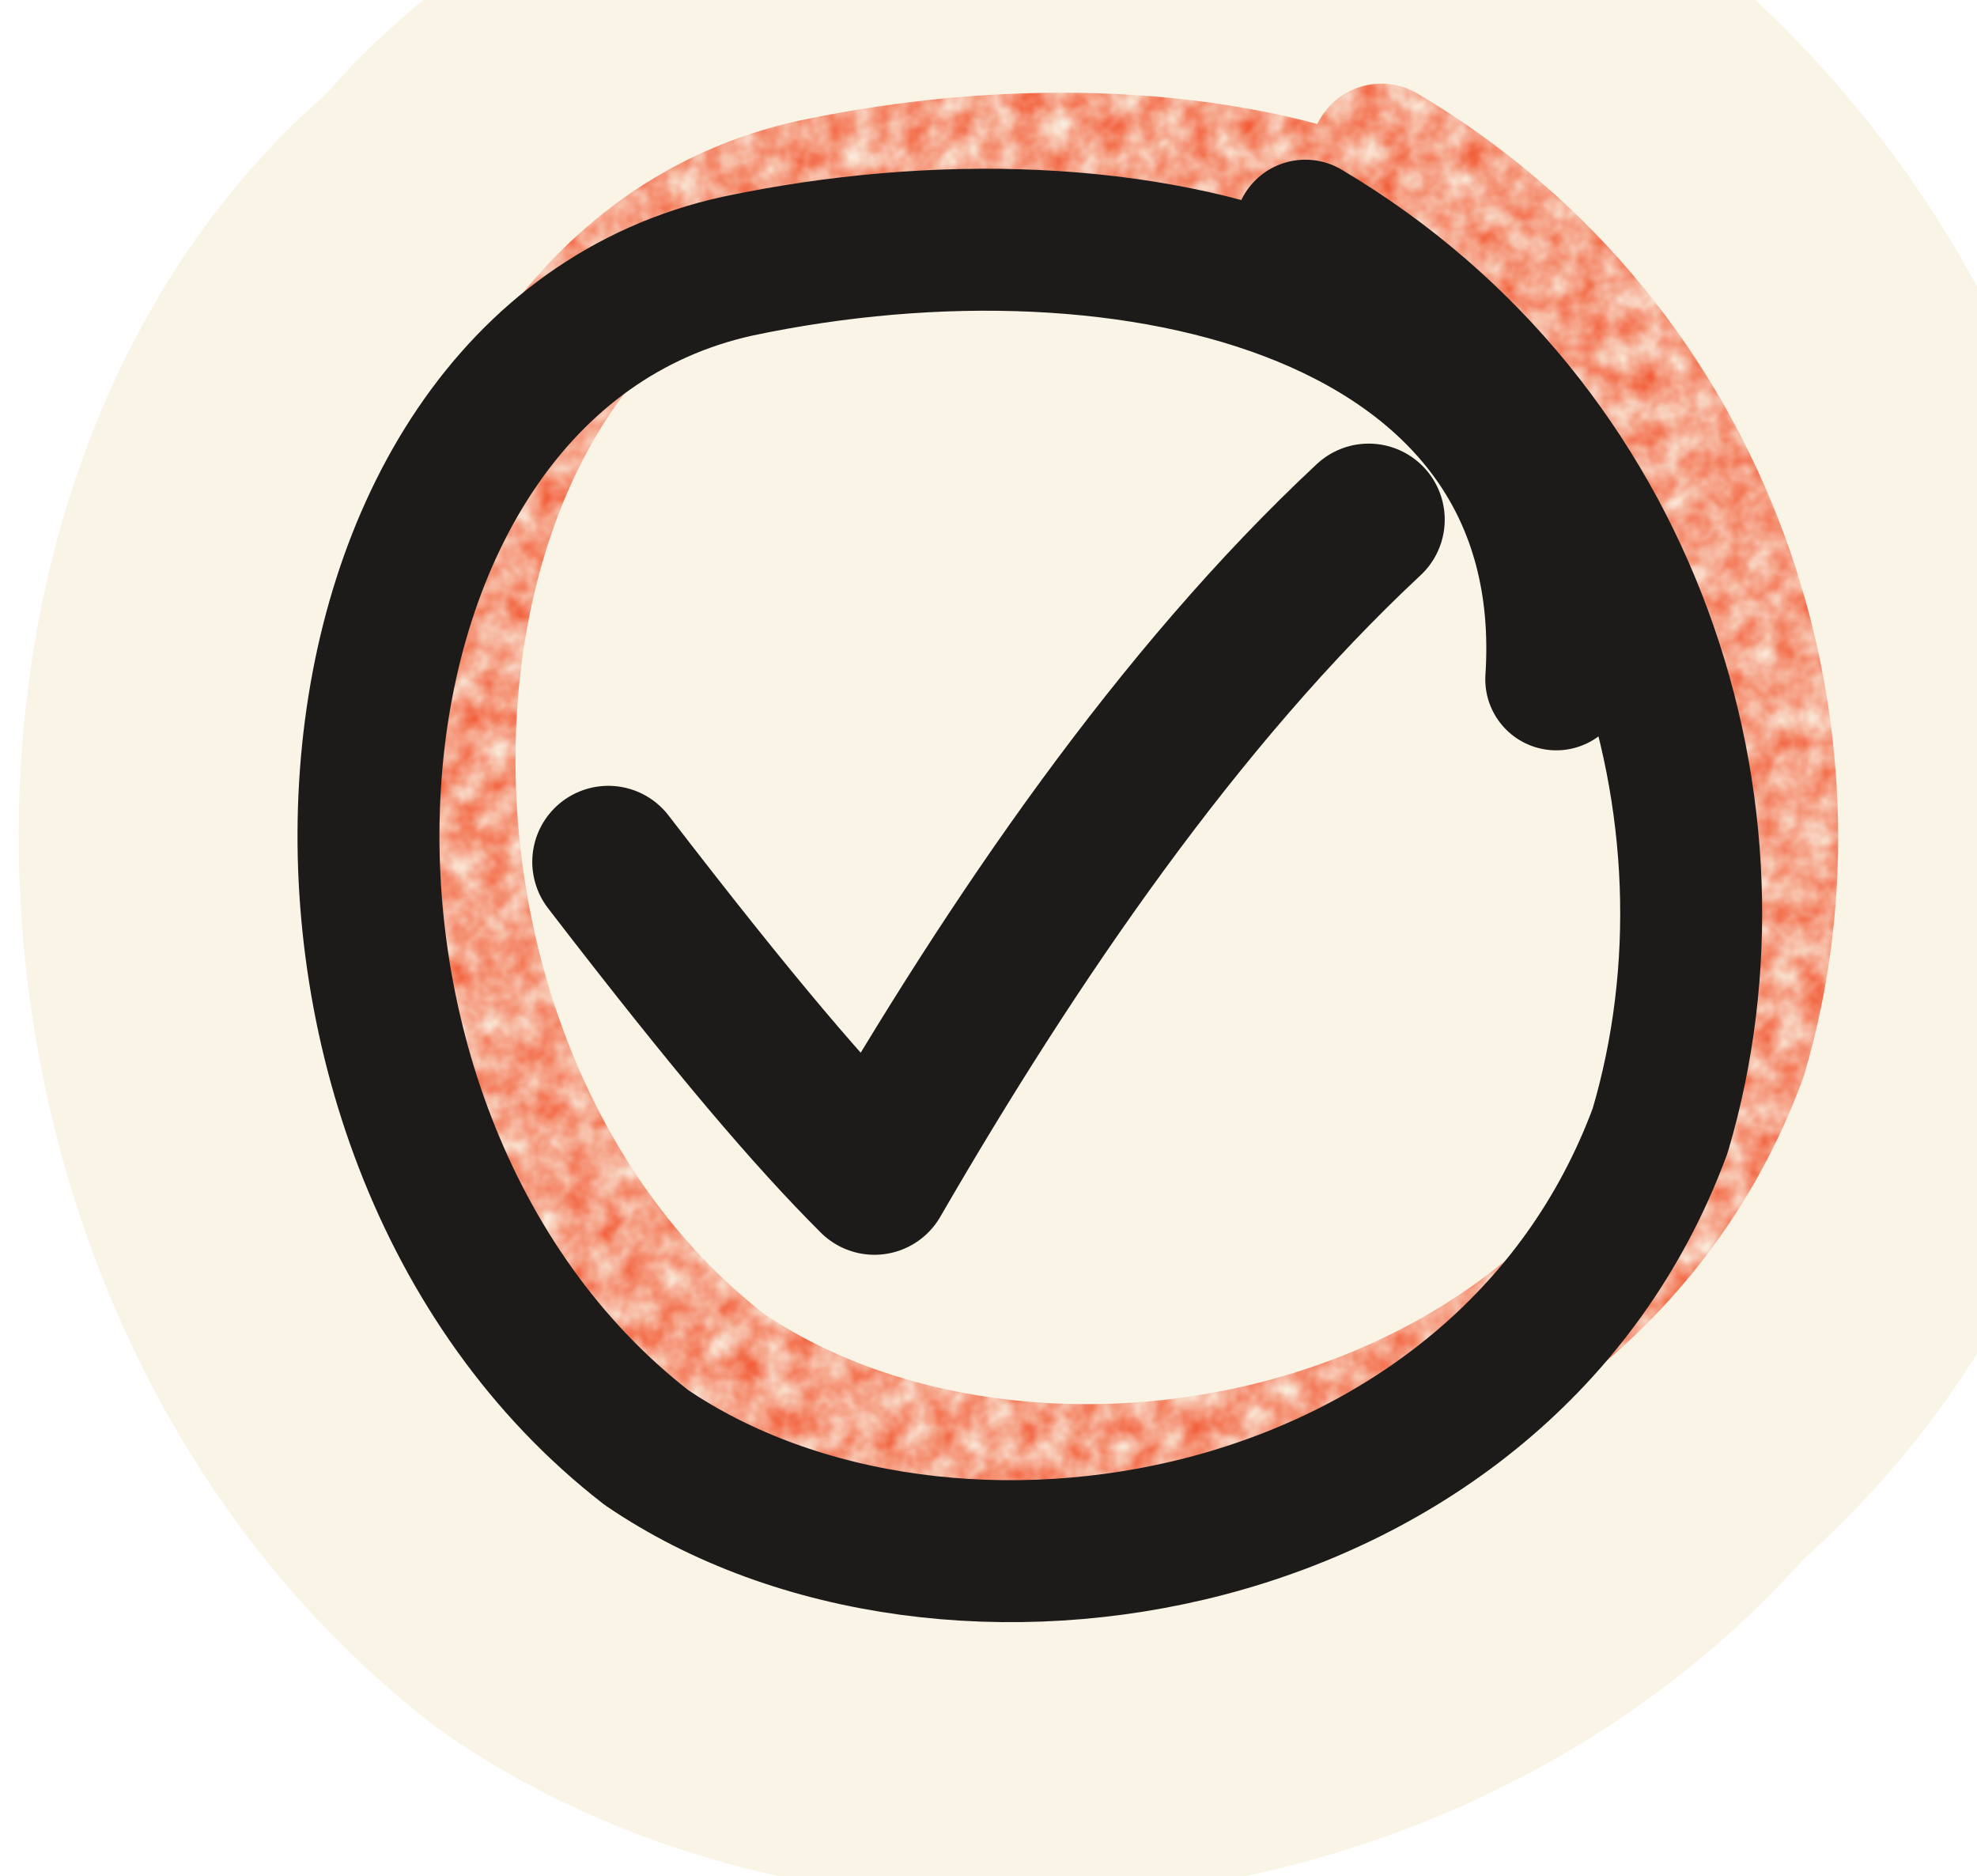
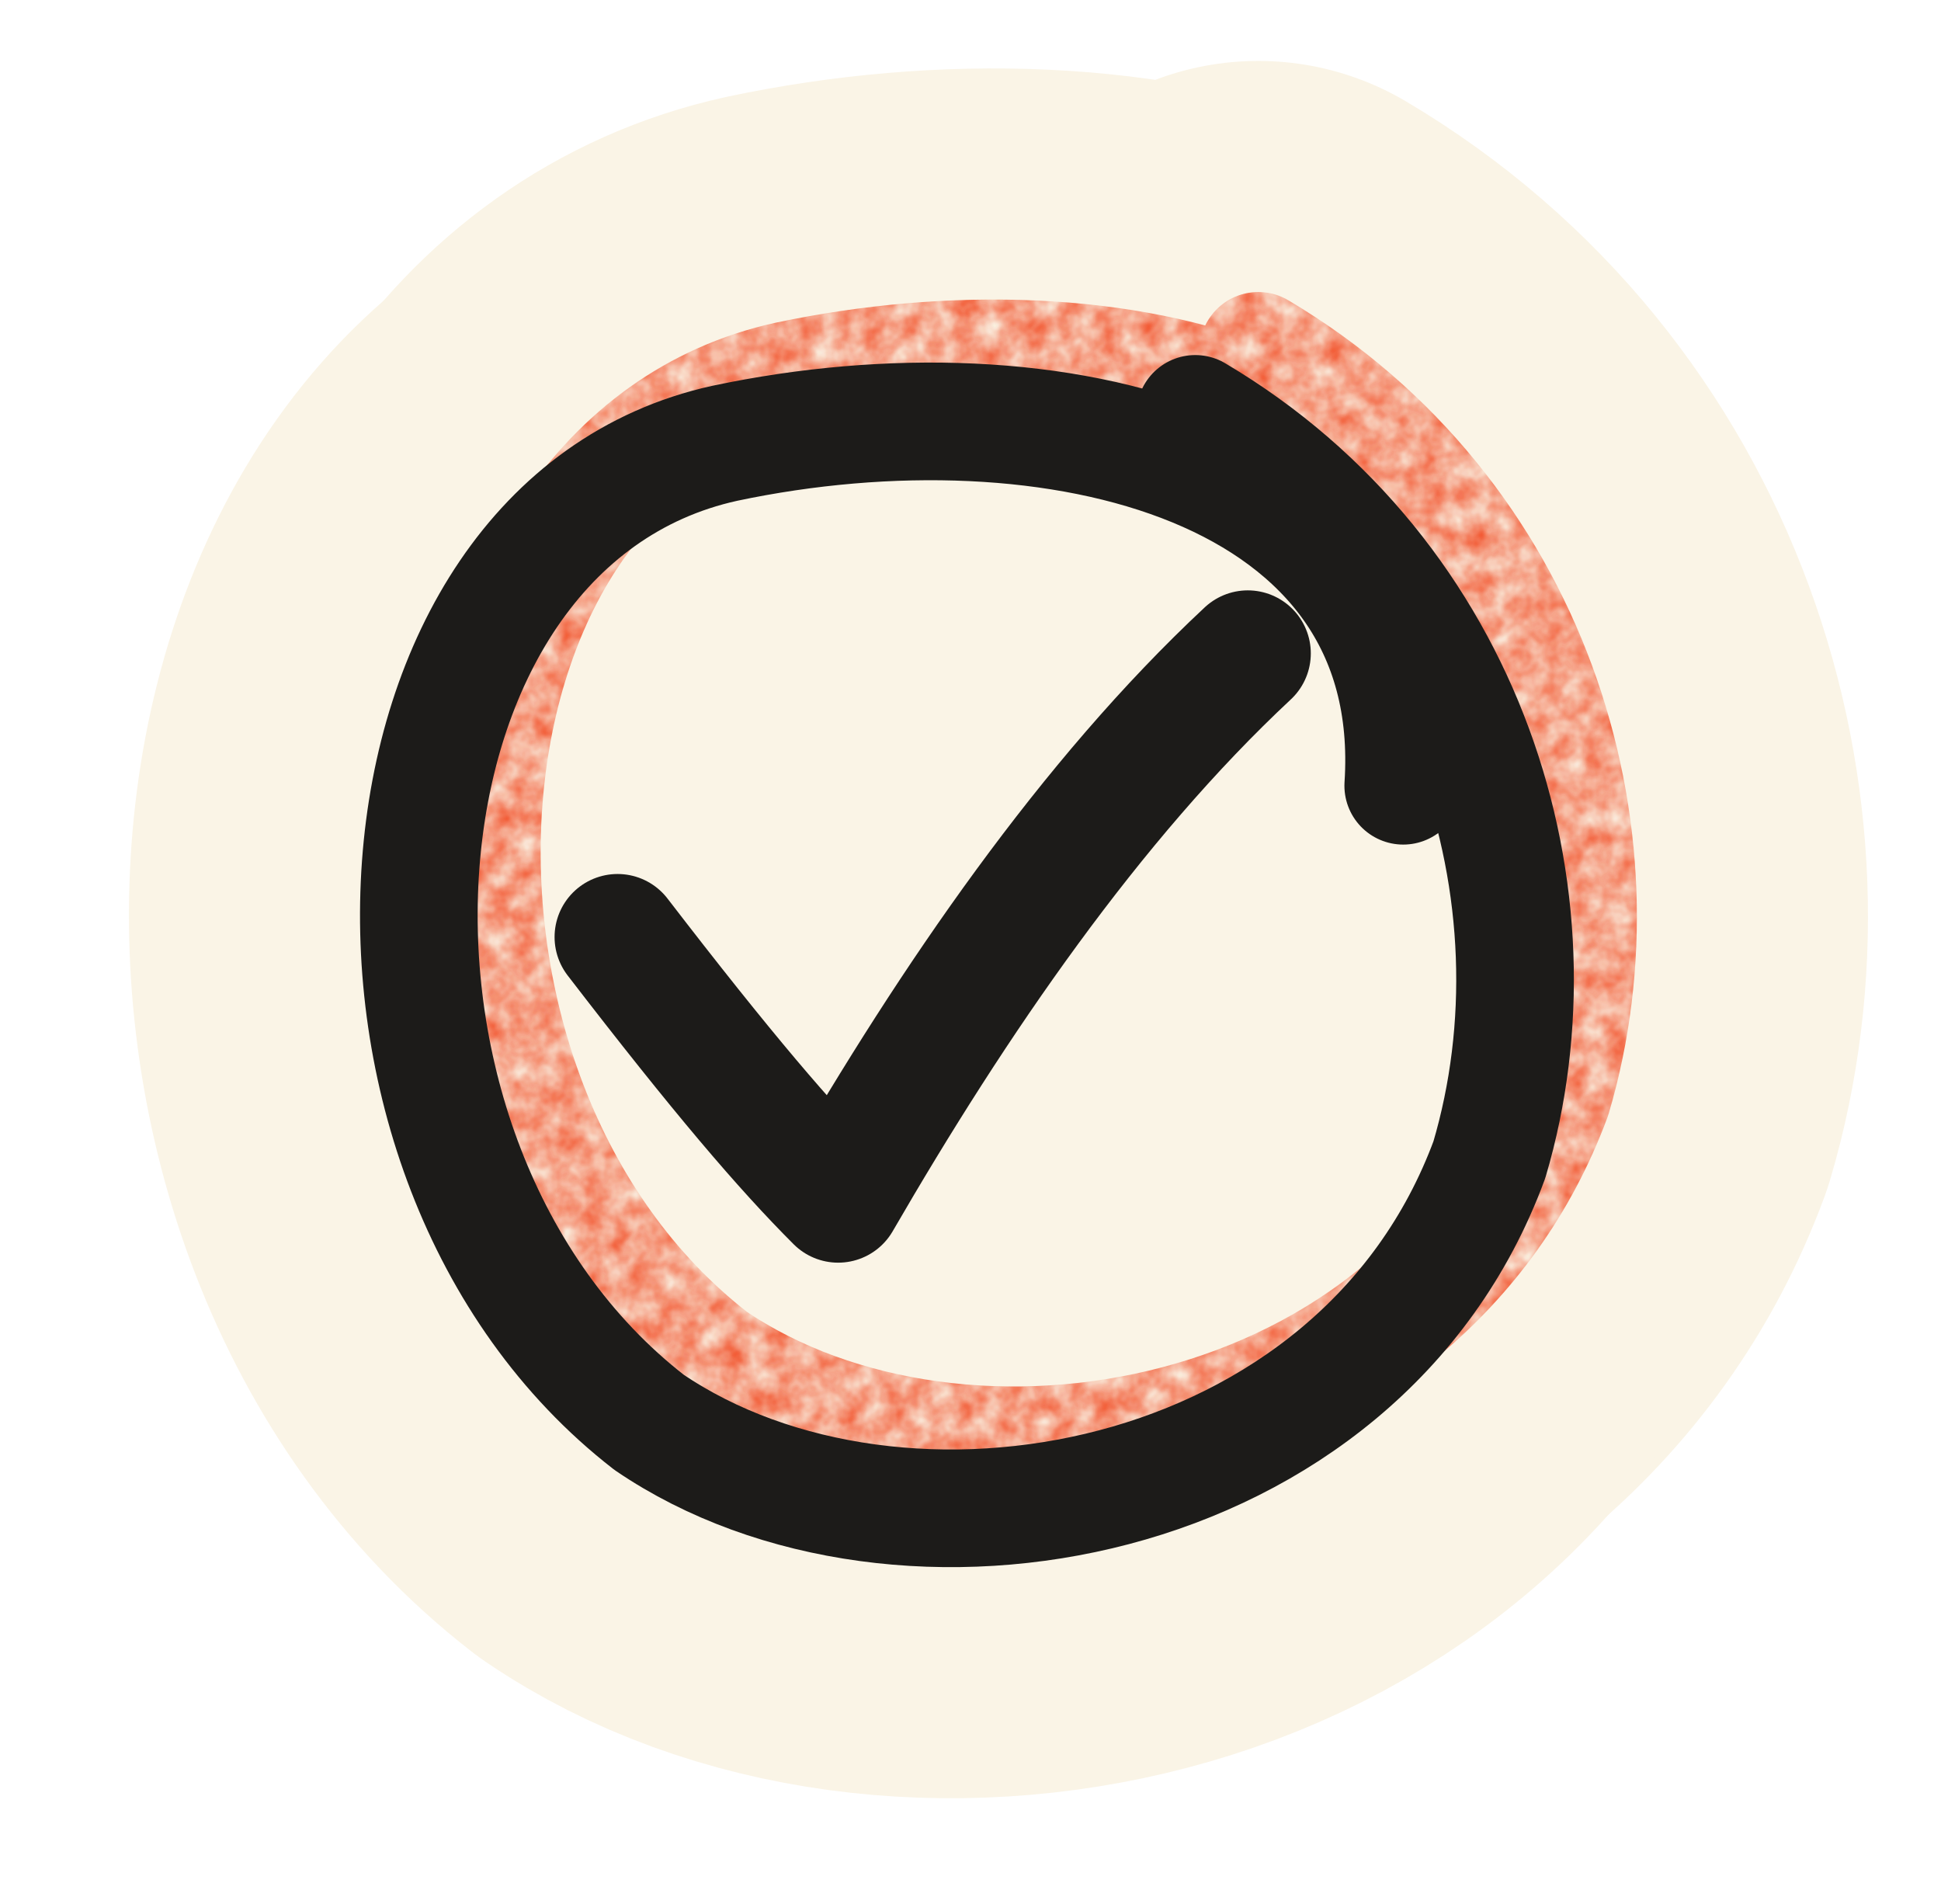
- <svg xmlns="http://www.w3.org/2000/svg" viewBox="0 0 78 74" width="78" height="74" role="img" aria-label="Model Picker icon">
+ <svg xmlns="http://www.w3.org/2000/svg" viewBox="-5.4 -10.6 92.4 90.6" width="92.4" height="90.6" role="img" aria-label="Model Picker icon">
  <defs>
    <filter id="gr" x="-20%" y="-20%" width="140%" height="140%">
      <feTurbulence type="fractalNoise" baseFrequency="0.9" numOctaves="3" seed="7" result="n" />
      <feColorMatrix in="n" type="matrix" values="0 0 0 0 0  0 0 0 0 0  0 0 0 0 0  0 0 0 -1.1 1.05" result="a" />
      <feComposite in="SourceGraphic" in2="a" operator="in" />
    </filter>
  </defs>
  <g transform="translate(3.0 -3.0)">
    <path d="M61.4 26.8 C62.4 11.5 44.7 7.2 29.1 10.5 C11.4 14.4 9.4 44.6 25.5 57.1 C37.4 65.2 59.3 61.4 65.5 44.6 C69.2 32.1 64.5 16.8 51.5 9.1" fill="none" stroke="#FAF4E6" stroke-width="27.60" stroke-linecap="round" stroke-linejoin="round" />
  </g>
  <path d="M61.4 26.8 C62.4 11.5 44.7 7.2 29.1 10.5 C11.4 14.4 9.4 44.6 25.5 57.1 C37.4 65.2 59.3 61.4 65.5 44.6 C69.2 32.1 64.5 16.8 51.5 9.1" fill="none" stroke="#FAF4E6" stroke-width="27.60" stroke-linecap="round" stroke-linejoin="round" />
  <path d="M24 34 C29 40.5 32 44 34.5 46.5 C40 37 46.5 27.5 54 20.5" fill="none" stroke="#FAF4E6" stroke-width="28.00" stroke-linecap="round" stroke-linejoin="round" />
  <g filter="url(#gr)">
    <g transform="translate(3.0 -3.0)">
      <path d="M61.4 26.8 C62.4 11.5 44.7 7.2 29.1 10.5 C11.4 14.4 9.4 44.6 25.5 57.1 C37.4 65.2 59.3 61.4 65.5 44.6 C69.2 32.1 64.5 16.8 51.5 9.1" fill="none" stroke="#F2542D" stroke-width="5.60" stroke-linecap="round" stroke-linejoin="round" />
    </g>
  </g>
  <path d="M61.4 26.8 C62.4 11.5 44.7 7.2 29.1 10.5 C11.4 14.4 9.4 44.6 25.5 57.1 C37.4 65.2 59.3 61.4 65.5 44.6 C69.2 32.1 64.5 16.8 51.5 9.1" fill="none" stroke="#1C1B19" stroke-width="5.60" stroke-linecap="round" stroke-linejoin="round" />
  <path d="M24 34 C29 40.5 32 44 34.5 46.5 C40 37 46.5 27.5 54 20.5" fill="none" stroke="#1C1B19" stroke-width="6.00" stroke-linecap="round" stroke-linejoin="round" />
</svg>
